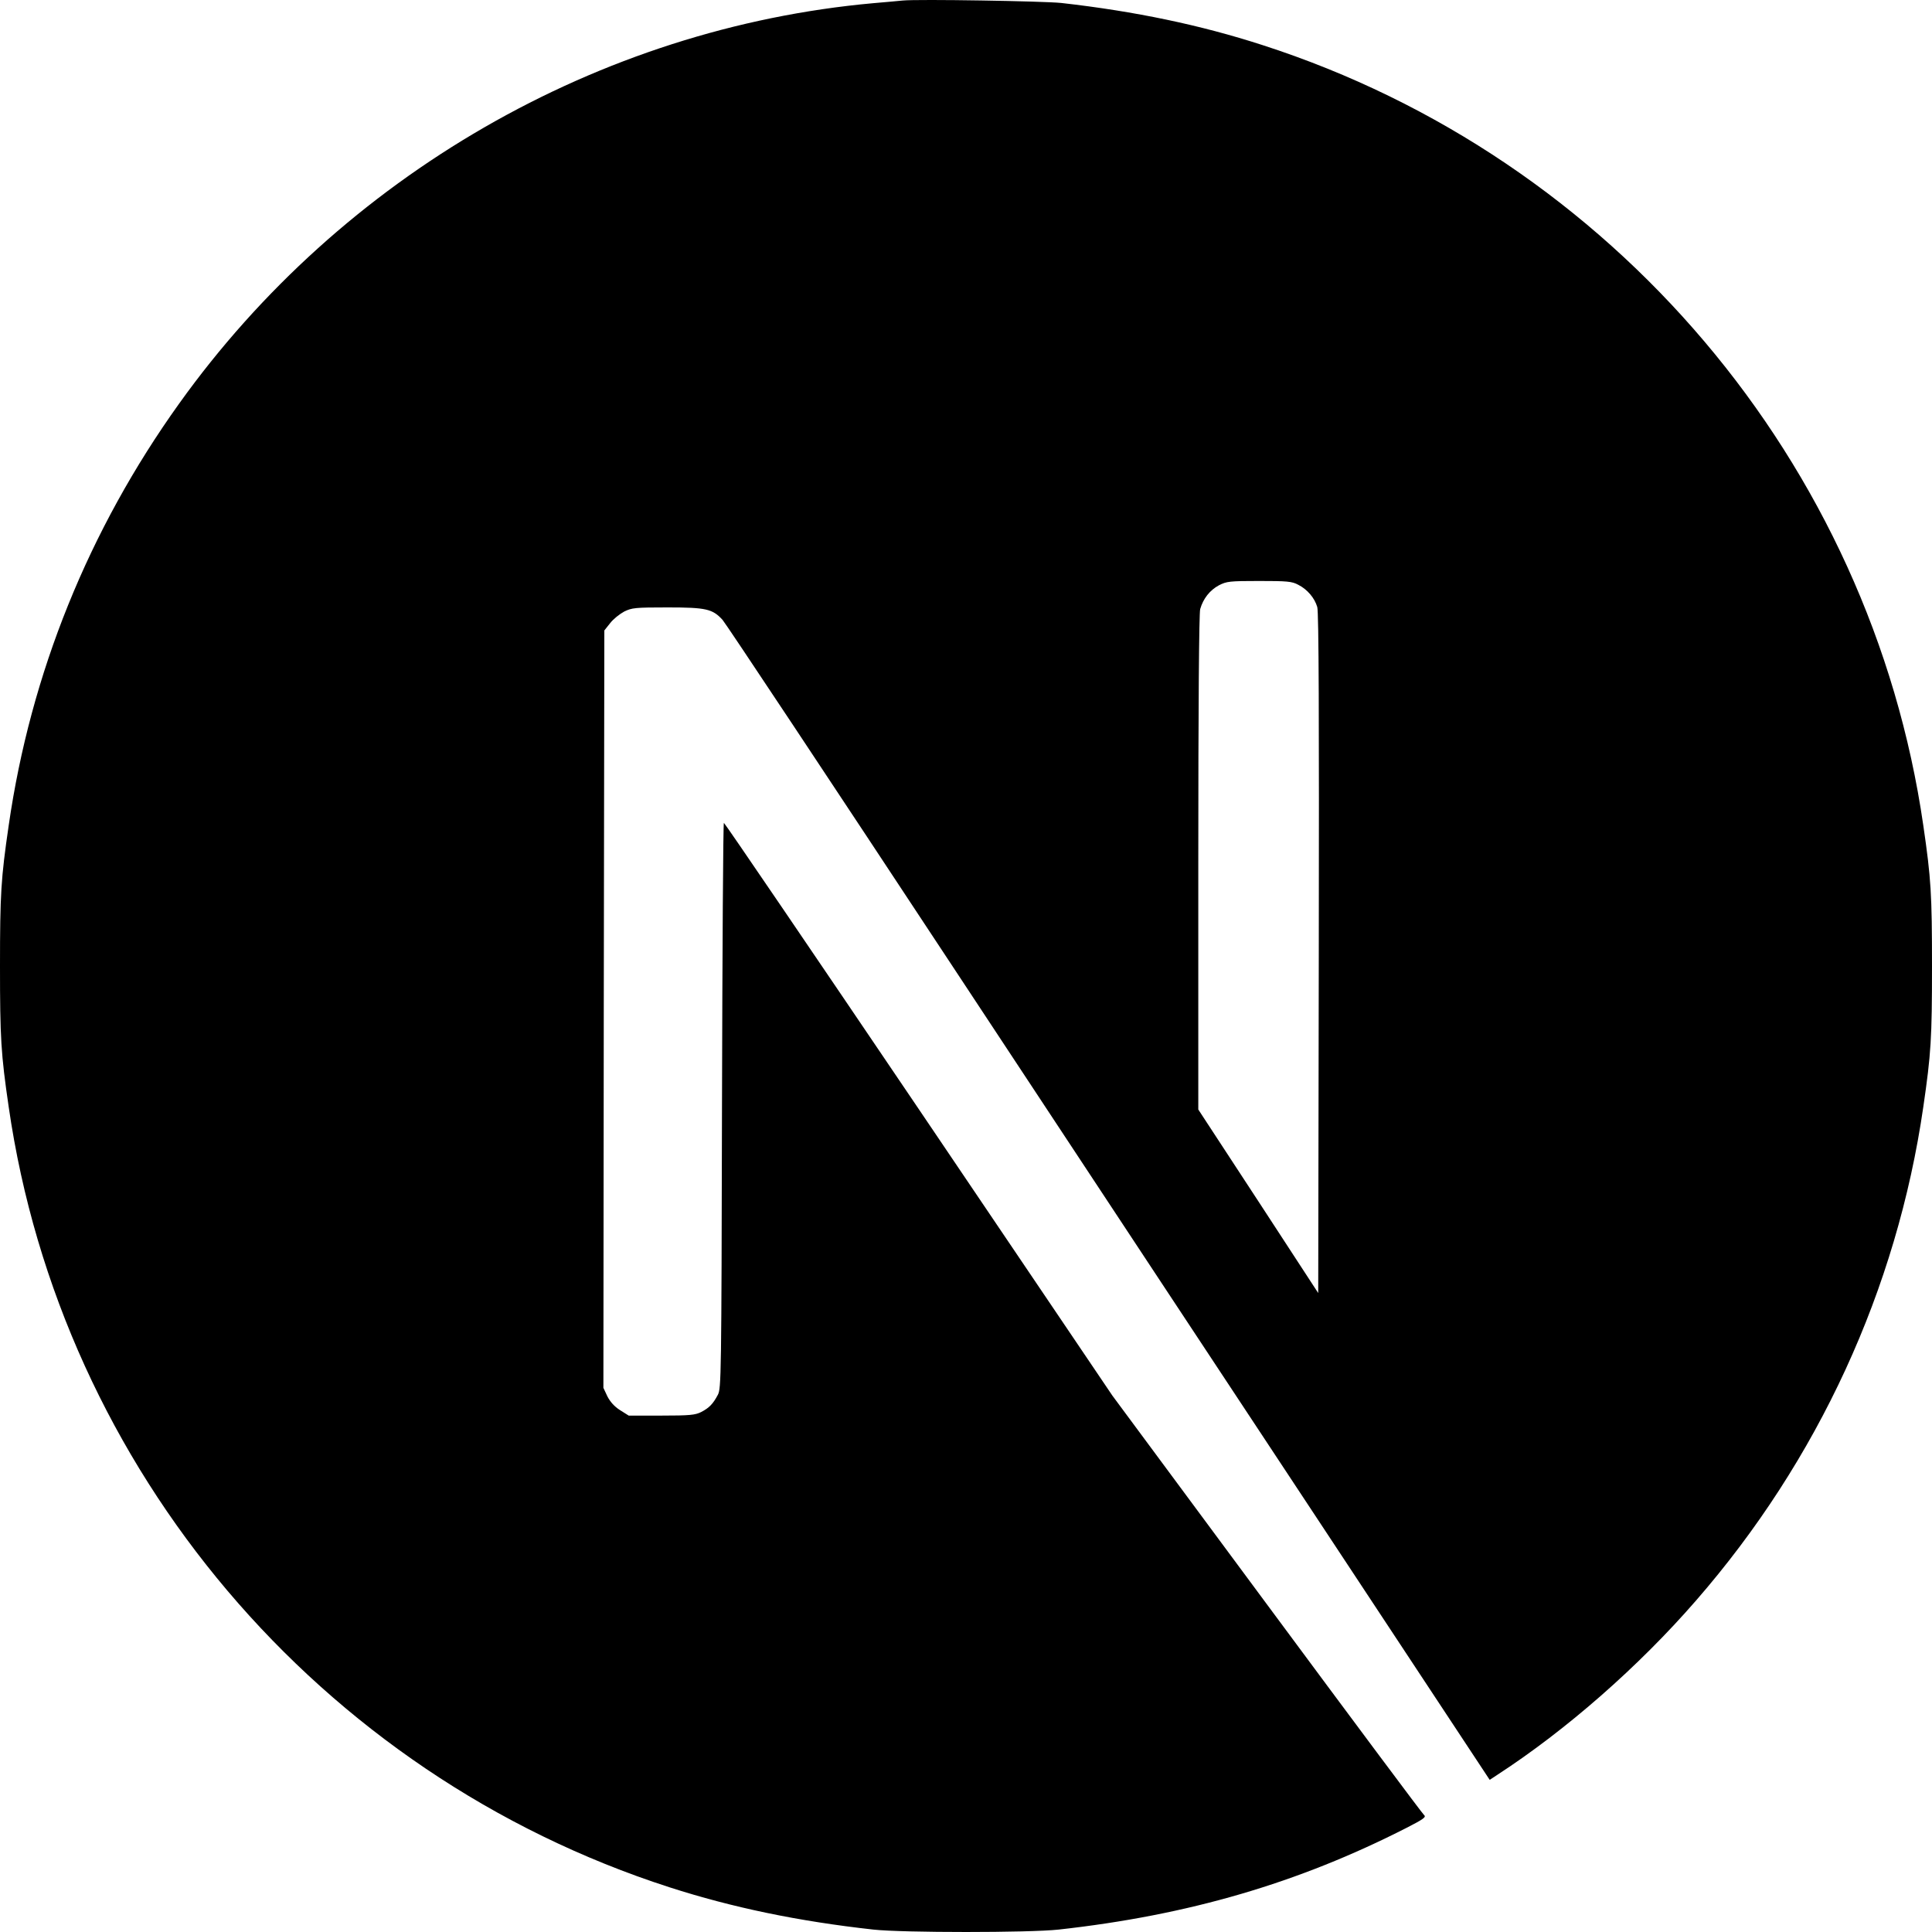
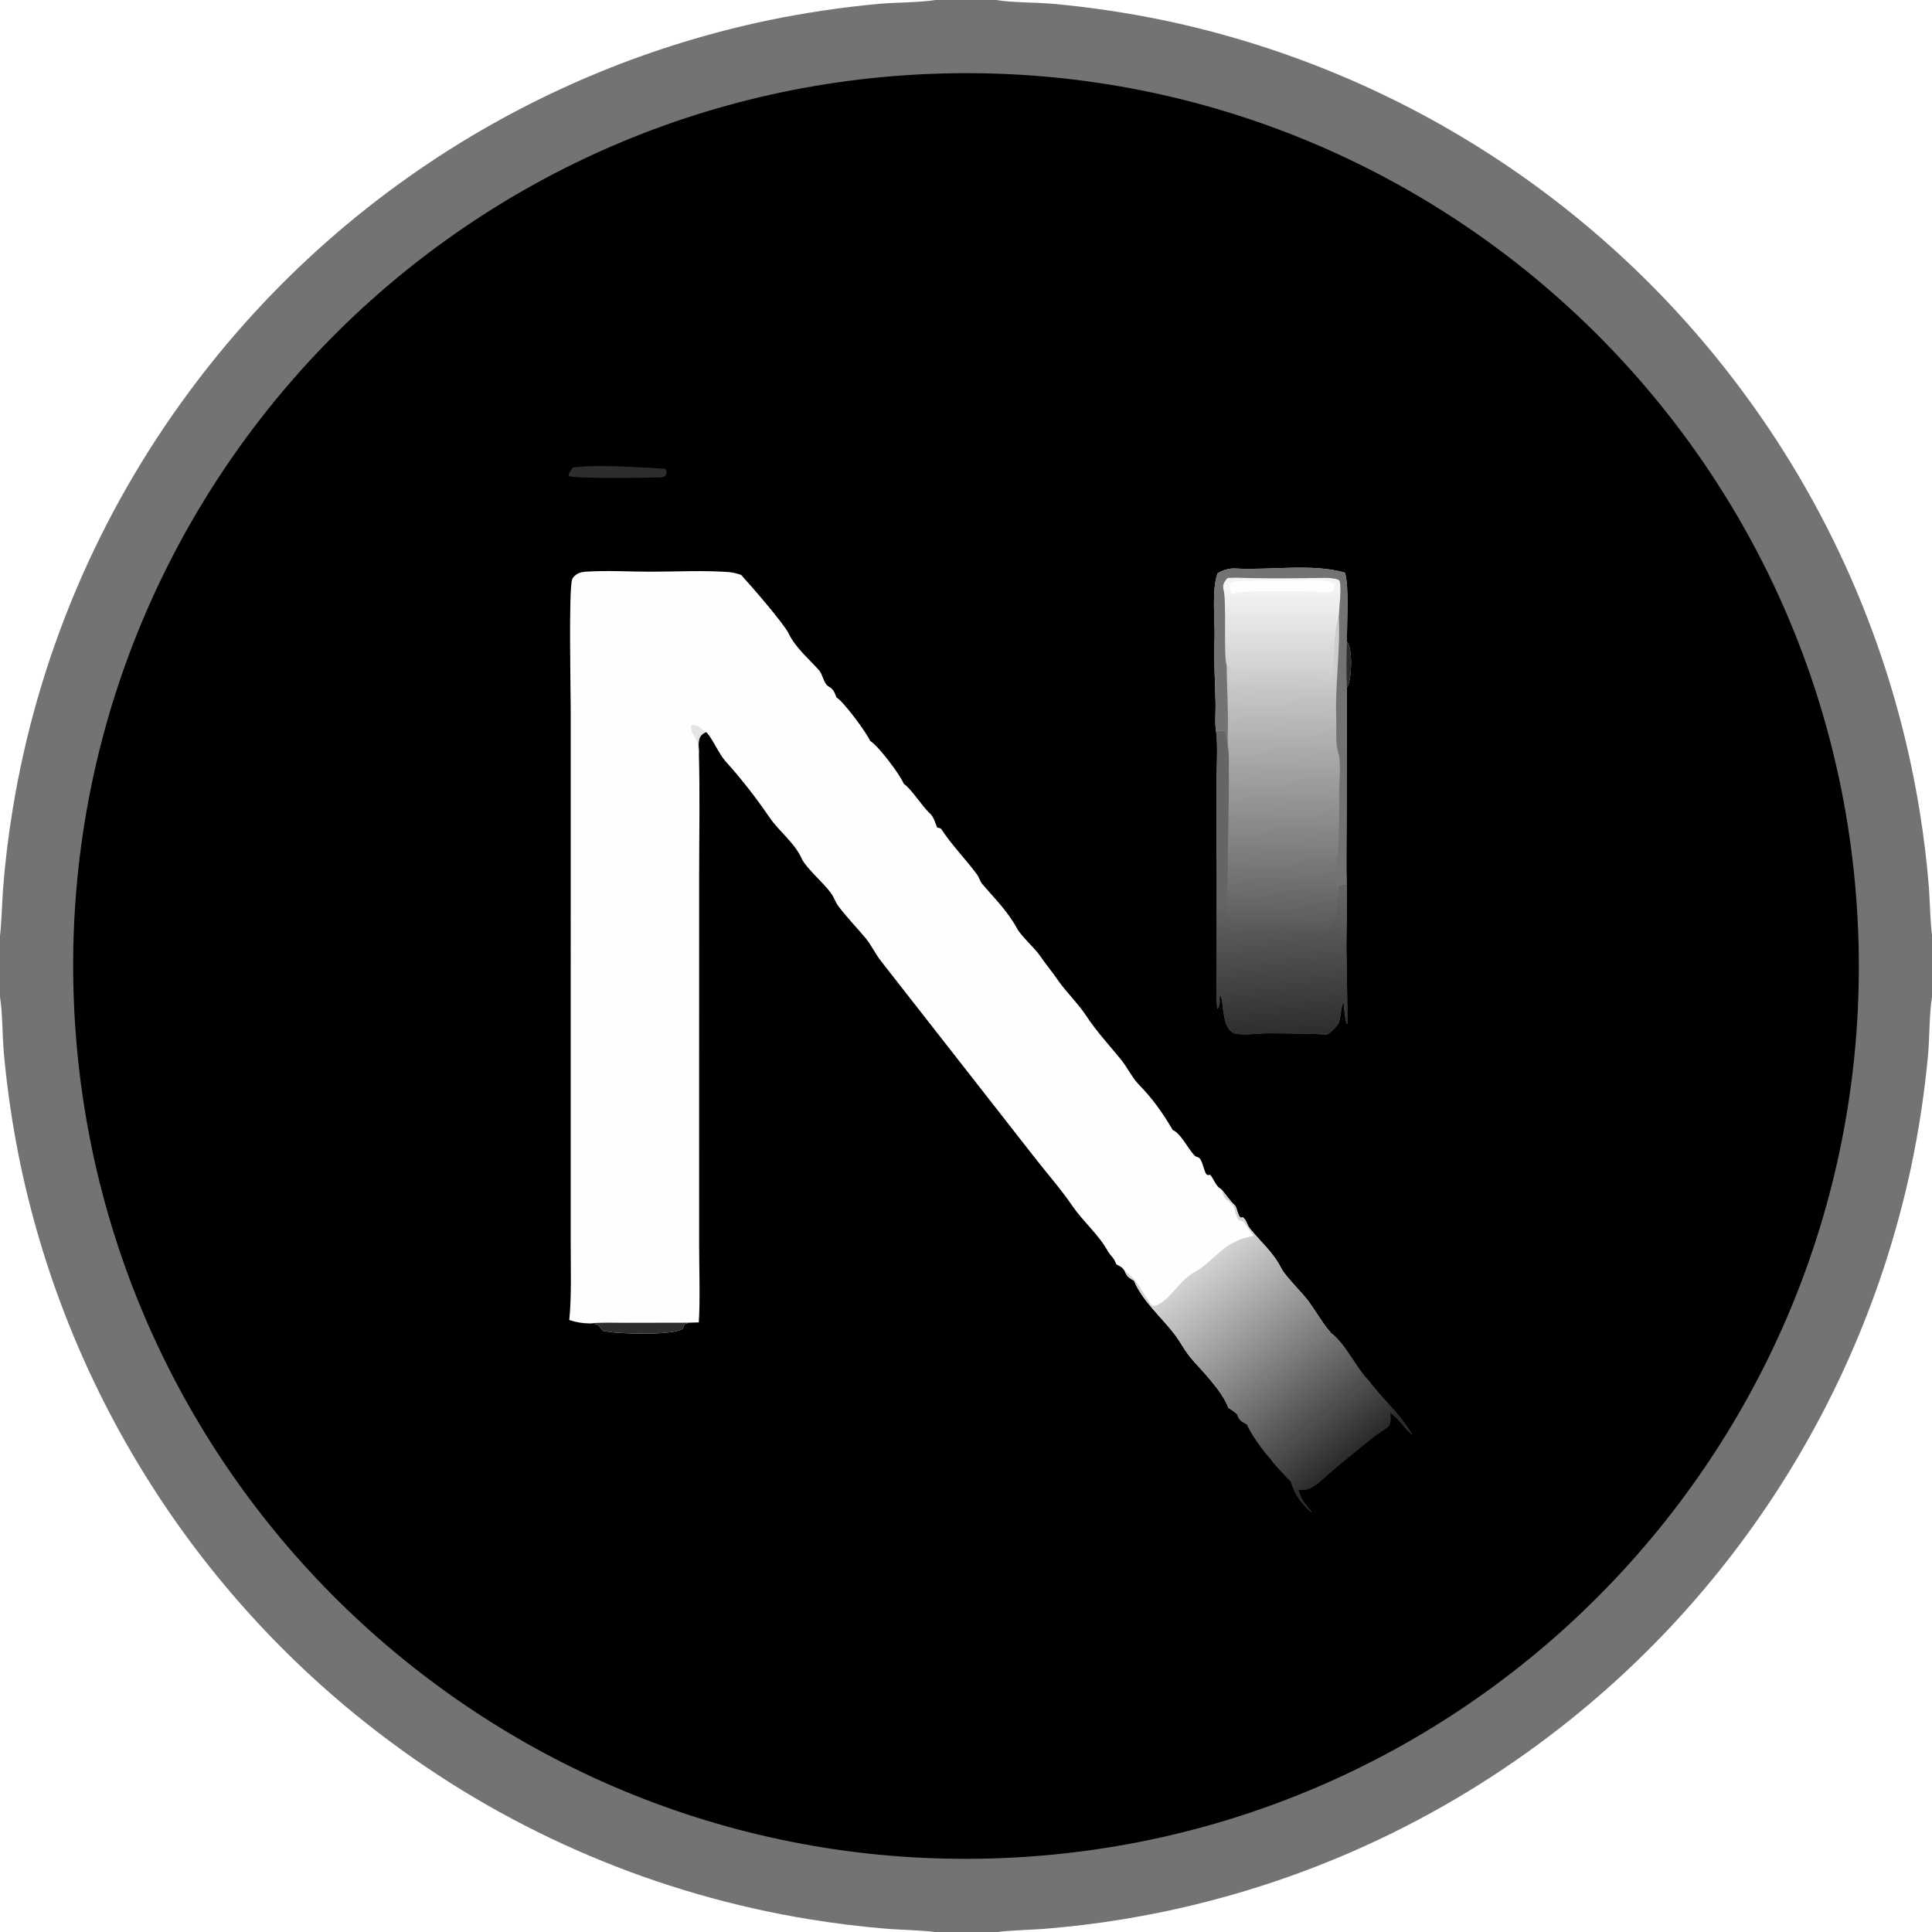
- <svg xmlns="http://www.w3.org/2000/svg" width="256" height="256" viewBox="0 0 256 256" fill="none">
-   <path d="M119.617 0.069C119.066 0.119 117.315 0.294 115.738 0.419C79.377 3.697 45.319 23.313 23.748 53.463C11.736 70.227 4.054 89.243 1.151 109.385C0.125 116.415 0 118.492 0 128.025C0 137.558 0.125 139.635 1.151 146.666C8.108 194.73 42.316 235.114 88.712 250.076C97.02 252.754 105.778 254.58 115.738 255.681C119.617 256.106 136.383 256.106 140.262 255.681C157.454 253.779 172.018 249.526 186.382 242.195C188.584 241.069 189.01 240.769 188.709 240.518C188.509 240.368 179.125 227.783 167.864 212.57L147.394 184.922L121.744 146.966C107.63 126.098 96.019 109.034 95.919 109.034C95.819 109.009 95.719 125.873 95.668 146.465C95.593 182.52 95.568 183.971 95.118 184.822C94.467 186.048 93.967 186.549 92.916 187.099C92.115 187.499 91.414 187.574 87.636 187.574H83.306L82.155 186.849C81.404 186.373 80.854 185.748 80.479 185.022L79.953 183.896L80.003 133.73L80.078 83.538L80.854 82.562C81.254 82.037 82.105 81.361 82.706 81.036C83.732 80.536 84.132 80.486 88.461 80.486C93.566 80.486 94.417 80.686 95.743 82.137C96.119 82.537 110.007 103.455 126.624 128.651C143.24 153.846 165.962 188.25 177.123 205.139L197.393 235.84L198.419 235.164C207.503 229.259 217.112 220.852 224.719 212.095C240.91 193.504 251.345 170.836 254.849 146.666C255.875 139.635 256 137.558 256 128.025C256 118.492 255.875 116.415 254.849 109.385C247.892 61.32 213.684 20.936 167.288 5.974C159.105 3.322 150.397 1.495 140.637 0.394C138.235 0.144 121.694 -0.131 119.617 0.069ZM172.018 77.483C173.219 78.084 174.195 79.235 174.545 80.436C174.746 81.086 174.796 94.998 174.746 126.349L174.671 171.336L166.738 159.176L158.78 147.016V114.314C158.78 93.171 158.88 81.286 159.03 80.711C159.431 79.31 160.307 78.209 161.508 77.558C162.534 77.033 162.909 76.983 166.838 76.983C170.542 76.983 171.192 77.033 172.018 77.483Z" fill="black" />
+ <svg xmlns="http://www.w3.org/2000/svg" width="80" height="80" viewBox="0 0 80 80">
+   <path fill="#757272" transform="matrix(0.0473934 0 0 0.0473934 1.90735e-06 -4.76837e-07)" d="M817.249 0L870.169 0C884.583 2.38 905.092 2.008 920.309 3.356C952.959 6.36 985.412 11.215 1017.51 17.898C1220.47 60.665 1400.61 176.556 1523.67 343.517C1603.31 451.369 1655.99 576.716 1677.29 709.083C1680.87 731.174 1683.55 753.4 1685.32 775.708C1685.97 784.437 1686.72 809.577 1688 816.421L1688 871.106C1685.57 885.617 1685.94 906.216 1684.55 921.767C1681.49 954.693 1676.54 987.415 1669.71 1019.77C1626.46 1222.2 1510.43 1401.72 1343.62 1524.29C1236.47 1603.17 1112.13 1655.48 980.813 1676.92C957.41 1680.76 933.852 1683.59 910.205 1685.39C902.438 1685.98 877.382 1686.88 871.914 1688L816.36 1688C810.193 1686.79 784.497 1685.93 776.327 1685.31C753.033 1683.43 729.826 1680.6 706.764 1676.82C574.446 1655.15 449.239 1602.12 341.607 1522.16C175.767 1399.27 60.648 1219.93 17.98 1017.98C11.259 985.784 6.388 953.234 3.392 920.485C2.046 905.421 2.287 885.281 0 870.954L0 817.184C0.9 813.19 2.156 783.408 2.674 776.569C4.485 753.18 7.311 729.882 11.143 706.738C32.759 574.745 85.586 449.822 165.226 342.364C288.484 175.583 468.808 59.994 671.82 17.634C703.634 11.073 735.79 6.3 768.138 3.337C783.232 2.018 802.849 2.311 817.249 0Z" />
+   <path transform="matrix(0.0473934 0 0 0.0473934 1.90735e-06 -4.76837e-07)" d="M811.059 64.633C1241.48 46.44 1605.15 380.602 1623.37 811.019C1641.58 1241.44 1307.44 1605.13 877.025 1623.37C446.578 1641.61 82.851 1307.43 64.635 876.985C46.418 446.536 380.61 82.827 811.059 64.633Z" />
+   <path fill="#FEFEFE" transform="matrix(0.0473934 0 0 0.0473934 1.90735e-06 -4.76837e-07)" d="M497.376 1153.27C499.438 1133.76 498.634 1106.71 498.638 1086.5L498.643 977.732L498.649 620.499C498.644 604.801 496.766 515.807 499.868 506.299C500.585 504.101 502.942 502.171 504.945 501.112C506.996 500.027 509.254 499.691 511.539 499.526C529.556 498.222 550.248 499.503 568.489 499.492C590.958 499.478 614.266 498.186 636.657 499.823C640.473 500.102 643.902 501.094 647.512 502.287C655.719 511.168 685.167 545.112 689.27 553.855C694.582 565.175 706.804 575.922 715.32 585.262C719.125 589.434 719.401 597.326 724.198 599.944C728.431 602.254 729.103 605.18 730.847 609.381C736.769 612.533 757.61 640.745 760.245 647.348C766.849 650.983 786.652 676.976 789.562 684.776C796.717 689.618 805.42 704.36 812.559 710.755C815.89 713.738 816.951 718.853 818.842 723.066C819.867 723.207 821.907 723.563 822.484 724.449C831.61 738.484 843.437 750.309 853.389 763.732C855.412 766.316 856.223 770.067 858.324 772.518C869.647 785.728 880.427 796.146 888.753 811.449C892.378 818.111 904.232 828.443 908.922 835.407C913.906 842.806 920.289 850.24 925.281 857.761C932.551 867.777 942.129 877.062 948.943 887.379C958.087 901.382 969.471 913.424 979.942 926.413C984.274 931.786 989.692 942.07 994.286 946.809C1007.42 960.355 1015.04 971.177 1024.67 987.315C1031.79 990.33 1037.99 1003.68 1043.63 1009.55C1045.41 1011.4 1047.35 1010.34 1048.91 1013.12C1050.96 1016.8 1051.51 1020.4 1053.1 1024.32C1054.72 1028.34 1056.67 1025.71 1057.53 1026.68C1060.22 1029.79 1061.96 1035.11 1065.03 1037.6C1065.92 1038.32 1066.37 1038.39 1067.52 1039.55C1071.33 1044.06 1074.29 1048.91 1078.92 1053.12C1080.72 1054.75 1081.21 1061.63 1083.89 1063.91L1086.08 1063.65C1089.46 1066.55 1089.08 1069.63 1091.97 1073.24C1101.55 1085.2 1112.54 1094.26 1119.45 1108.11C1122.9 1115.04 1138.05 1129.77 1143.37 1137.07C1148.67 1144.34 1156.91 1158.22 1162.6 1164.19C1156.69 1168.35 1149.41 1170.02 1143.84 1173.93C1135.28 1179.96 1127.28 1187.46 1119 1193.9C1107.08 1203.71 1088.94 1214.2 1081.82 1228.83C1081.38 1229.73 1082.06 1232.7 1080.57 1235.33C1079.01 1233.54 1075.32 1231.32 1073.22 1229.93C1068.12 1215.87 1051.79 1199.29 1041.81 1188.06C1035.25 1180.68 1031.64 1172.7 1025.84 1165.22C1014.68 1150.82 997.731 1136.1 990.807 1119C986.06 1116.25 984.617 1115.43 982.616 1110.4C980.311 1106.98 979.182 1106.74 975.393 1104.69C972.219 1097.25 971.564 1098.93 968.004 1093.35C960.147 1078.92 946.264 1067.17 937.377 1054.23C926.297 1038.1 914.563 1024.98 902.818 1009.85L769.849 839.853C765.127 833.884 760.849 825.114 756.407 819.809C748.778 810.698 740.474 802.11 733.158 792.602C729.881 788.538 729.097 784.65 725.991 780.278C719.888 771.689 705.396 759.511 700.731 750.817C694.856 736.872 680.79 726.522 672.567 714.523C660.546 696.979 648.093 680.853 633.793 665.015C628.057 658.662 622.173 644.566 616.979 639.572C608.232 643.255 610.767 650.071 610.636 658.792C611.575 693.59 610.854 730.773 610.845 765.775L610.831 961.572L610.838 1088.93C610.85 1107.18 611.805 1137.89 610.531 1155.39L602.183 1155.64L598.224 1156.81C597.498 1158.35 597.106 1159.31 596.528 1160.91C588.496 1166.9 543.427 1165.31 532.67 1163.76C530.685 1163.47 528.706 1163.14 526.734 1162.78C522.313 1156.63 522.553 1156.82 515.005 1156.3C508.607 1156.17 503.404 1155.31 497.376 1153.27Z" />
+   <defs>
+     <linearGradient id="gradient_0" gradientUnits="userSpaceOnUse" x1="1122.299" y1="1199.294" x2="1047.98" y2="1107.328">
+       <stop offset="0" stop-color="#767676" />
+       <stop offset="1" stop-color="#D4D3D3" />
+     </linearGradient>
+   </defs>
+   <path fill="url(#gradient_0)" transform="matrix(0.0473934 0 0 0.0473934 1.90735e-06 -4.76837e-07)" d="M1067.52 1039.55C1071.33 1044.06 1074.29 1048.91 1078.92 1053.12C1080.72 1054.75 1081.21 1061.63 1083.89 1063.91L1086.08 1063.65C1089.46 1066.55 1089.08 1069.63 1091.97 1073.24C1101.55 1085.2 1112.54 1094.26 1119.45 1108.11C1122.9 1115.04 1138.05 1129.77 1143.37 1137.07C1148.67 1144.34 1156.91 1158.22 1162.6 1164.19C1156.69 1168.35 1149.41 1170.02 1143.84 1173.93C1135.28 1179.96 1127.28 1187.46 1119 1193.9C1107.08 1203.71 1088.94 1214.2 1081.82 1228.83C1081.38 1229.73 1082.06 1232.7 1080.57 1235.33C1079.01 1233.54 1075.32 1231.32 1073.22 1229.93C1068.12 1215.87 1051.79 1199.29 1041.81 1188.06C1035.25 1180.68 1031.64 1172.7 1025.84 1165.22C1014.68 1150.82 997.731 1136.1 990.807 1119C986.06 1116.25 984.617 1115.43 982.616 1110.4C992.309 1117.01 995.575 1124.85 1001.92 1134.17C1003.76 1136.43 1005.85 1142.58 1009.99 1140.78C1023.55 1134.87 1029.63 1119.02 1044.35 1111.02C1056.13 1104.61 1065 1092.16 1077.29 1085.88C1085.57 1081.65 1087.68 1081.6 1095.49 1079.7C1092.58 1076.33 1089.22 1071.02 1086.46 1067.32C1084.9 1066.8 1083.57 1066.36 1082.5 1066C1079.49 1062.97 1078.91 1055.39 1077.13 1053.21C1071.8 1046.68 1069.33 1049.28 1067.52 1039.55Z" />
+   <path fill="#2D2D2F" transform="matrix(0.0473934 0 0 0.0473934 1.90735e-06 -4.76837e-07)" d="M515.005 1156.3C521.83 1155.28 539.922 1155.72 547.67 1155.74L602.183 1155.64L598.224 1156.81C597.498 1158.35 597.106 1159.31 596.528 1160.91C588.496 1166.9 543.427 1165.31 532.67 1163.76C530.685 1163.47 528.706 1163.14 526.734 1162.78C522.313 1156.63 522.553 1156.82 515.005 1156.3Z" />
+   <path fill="#E5E4E5" transform="matrix(0.0473934 0 0 0.0473934 1.90735e-06 -4.76837e-07)" d="M610.636 658.792C609.863 655.579 609.712 649.754 608.727 647.062C607.248 643.019 603.067 639.782 603.855 634.304L605.21 633.339C612.288 633.828 612.047 637.312 616.979 639.572C608.232 643.255 610.767 650.071 610.636 658.792Z" />
+   <defs>
+     <linearGradient id="gradient_1" gradientUnits="userSpaceOnUse" x1="1121.246" y1="765.373" x2="1119.064" y2="589.785">
+       <stop offset="0" stop-color="#747374" />
+       <stop offset="1" stop-color="#CECDCD" />
+     </linearGradient>
+   </defs>
+   <path fill="url(#gradient_1)" transform="matrix(0.0473934 0 0 0.0473934 1.90735e-06 -4.76837e-07)" d="M1062.54 639.246C1061.08 632.375 1062.36 619.969 1061.96 612.42C1061.49 591.786 1060.5 578.372 1061.18 556.912C1061.63 542.668 1058.44 514.853 1063.82 500.88C1063.76 501.04 1070.46 496.175 1079.16 496.687C1108.91 498.436 1146.69 492.033 1175.09 500.338C1178.99 512.653 1176.54 545.714 1176.89 560.949C1182.06 565.952 1181.08 595.104 1176.76 600.828L1176.62 717.757C1176.59 735.036 1176.06 755.822 1176.68 772.926C1177.34 792.517 1176.18 812.882 1176.4 832.451C1176.63 853.117 1177.31 873.561 1177.15 894.284L1176.42 894.297C1174.93 887.914 1174.46 882.552 1173.96 876.038C1171.43 878.789 1171.67 887.681 1170.02 892.443C1169.87 895.413 1161.07 903.888 1158.87 903.793C1141.44 903.04 1124.22 902.784 1106.75 902.791C1100.42 902.794 1082.67 905.112 1077.57 902.4C1067.9 897.257 1069.49 879.303 1066.73 870.449L1065.76 870.129C1065.08 875.182 1066.82 877.124 1063.66 881.527C1062.34 876.968 1063.04 844.42 1063.02 838.093L1062.79 689.199C1062.65 674.991 1064.34 652.514 1062.54 639.246Z" />
+   <defs>
+     <linearGradient id="gradient_2" gradientUnits="userSpaceOnUse" x1="1124.214" y1="904.151" x2="1118.588" y2="784.741">
+       <stop offset="0" stop-color="#2C2D2F" />
+       <stop offset="1" stop-color="#656565" />
+     </linearGradient>
+   </defs>
+   <path fill="url(#gradient_2)" transform="matrix(0.0473934 0 0 0.0473934 1.90735e-06 -4.76837e-07)" d="M1062.54 639.246C1066.87 638.521 1067.08 637.734 1070.41 639.166C1073.12 642.64 1071.37 648.622 1073 653.605C1073.96 659.396 1073.53 666.135 1073.62 672.051C1074.06 702.296 1072.55 732.344 1072.71 762.588C1073.68 760.85 1073.37 760.934 1074.92 759.616L1074.33 759.476C1074.59 759.667 1074.85 759.858 1075.11 760.049C1075.33 762.795 1075.13 763.734 1076.93 765.801C1080.92 767.261 1089.73 762.349 1094.78 762.426C1116.61 762.756 1139.7 764.914 1161.3 765.57C1166.55 761.781 1166.61 755.574 1167.96 748.935C1167.88 755.247 1166.07 774.586 1169.18 778.694C1169.25 775.288 1168.76 776.755 1170.45 774.052C1173.1 772.63 1173.72 772.843 1176.68 772.926C1177.34 792.517 1176.18 812.882 1176.4 832.451C1176.63 853.117 1177.31 873.561 1177.15 894.284L1176.42 894.297C1174.93 887.914 1174.46 882.552 1173.96 876.038C1171.43 878.789 1171.67 887.681 1170.02 892.443C1169.87 895.413 1161.07 903.888 1158.87 903.793C1141.44 903.04 1124.22 902.784 1106.75 902.791C1100.42 902.794 1082.67 905.112 1077.57 902.4C1067.9 897.257 1069.49 879.303 1066.73 870.449L1065.76 870.129C1065.08 875.182 1066.82 877.124 1063.66 881.527C1062.34 876.968 1063.04 844.42 1063.02 838.093L1062.79 689.199C1062.65 674.991 1064.34 652.514 1062.54 639.246Z" />
+   <defs>
+     <linearGradient id="gradient_3" gradientUnits="userSpaceOnUse" x1="1120.855" y1="812.12" x2="1120.003" y2="750.693">
+       <stop offset="0" stop-color="#5B5A5B" />
+       <stop offset="1" stop-color="#7C7B7C" />
+     </linearGradient>
+   </defs>
+   <path fill="url(#gradient_3)" transform="matrix(0.0473934 0 0 0.0473934 1.90735e-06 -4.76837e-07)" d="M1072.71 762.588C1073.68 760.85 1073.37 760.934 1074.92 759.616L1074.33 759.476C1074.59 759.667 1074.85 759.858 1075.11 760.049C1075.33 762.795 1075.13 763.734 1076.93 765.801C1080.92 767.261 1089.73 762.349 1094.78 762.426C1116.61 762.756 1139.7 764.914 1161.3 765.57C1166.55 761.781 1166.61 755.574 1167.96 748.935C1167.88 755.247 1166.07 774.586 1169.18 778.694C1168.91 784.225 1168.32 812.123 1159.44 811.783C1135.57 810.867 1110.88 809.193 1087.09 811.886C1083.46 812.297 1081.5 813.982 1077.46 812.966C1070.34 804.723 1072.64 774.345 1072.71 762.588Z" />
+   <defs>
+     <linearGradient id="gradient_4" gradientUnits="userSpaceOnUse" x1="1120.232" y1="599.109" x2="1120.039" y2="516.065">
+       <stop offset="0" stop-color="#CACAC9" />
+       <stop offset="1" stop-color="#F4F3F3" />
+     </linearGradient>
+   </defs>
+   <path fill="url(#gradient_4)" transform="matrix(0.0473934 0 0 0.0473934 1.90735e-06 -4.76837e-07)" d="M1071.73 581.174C1068.79 574.358 1071.85 525.72 1068.99 515.368C1067.84 511.209 1069.57 508.239 1072.37 505.081C1079.22 504.285 1086.26 505.016 1093.16 505.094C1114.57 505.336 1135.97 505.294 1157.37 504.866C1160.56 504.803 1168.21 505.143 1170.32 507.286C1172.4 513.579 1170.07 530.45 1169.73 538.438C1164.17 552.004 1166.49 590.814 1162.29 596.991C1155.09 599.243 1157.71 589.811 1146.21 590.012C1127.91 590.33 1108.74 588.346 1090.61 590.301C1088.5 590.538 1080.47 598.766 1076.69 600.053L1076.14 601.058C1072.58 595.9 1079.75 586.051 1071.73 581.174Z" />
+   <path fill="#FEFEFE" transform="matrix(0.0473934 0 0 0.0473934 1.90735e-06 -4.76837e-07)" d="M1094.15 507.306L1136.54 507.195C1143.31 507.179 1162.12 505.469 1166.04 510.804C1166.21 513.562 1166.46 513.76 1165.04 516.179C1161.26 519.266 1151.76 516.967 1145.24 516.708C1127.51 516.761 1091.63 515.254 1076.19 518.806C1074.64 516.659 1073.62 512.357 1074.87 509.899C1078.82 506.429 1088.39 508.143 1094.15 507.306Z" />
+   <path fill="#757272" transform="matrix(0.0473934 0 0 0.0473934 1.90735e-06 -4.76837e-07)" d="M1062.54 639.246C1061.08 632.375 1062.36 619.969 1061.96 612.42C1061.49 591.786 1060.5 578.372 1061.18 556.912C1061.63 542.668 1058.44 514.853 1063.82 500.88C1063.76 501.04 1070.46 496.175 1079.16 496.687C1108.91 498.436 1146.69 492.033 1175.09 500.338C1178.99 512.653 1176.54 545.714 1176.89 560.949C1182.06 565.952 1181.08 595.104 1176.76 600.828L1176.62 717.757C1176.59 735.036 1176.06 755.822 1176.68 772.926C1173.72 772.843 1173.1 772.63 1170.45 774.052C1168.76 776.755 1169.25 775.288 1169.18 778.694C1166.07 774.586 1167.88 755.247 1167.96 748.935L1168.5 748.25C1170.27 731.034 1170.03 710.477 1170.04 693.168C1170.04 684.308 1171.78 667.163 1169.61 659.008C1166.31 648.844 1167.89 637.735 1167.47 627.165C1166.33 598.672 1171.25 566.585 1169.73 538.438C1170.07 530.45 1172.4 513.579 1170.32 507.286C1168.21 505.143 1160.56 504.803 1157.37 504.866C1135.97 505.294 1114.57 505.336 1093.16 505.094C1086.26 505.016 1079.22 504.285 1072.37 505.081C1069.57 508.239 1067.84 511.209 1068.99 515.368C1071.85 525.72 1068.79 574.358 1071.73 581.174C1071.95 600.878 1073.26 620.55 1072.73 640.298C1072.62 644.617 1072.67 649.312 1073 653.605C1071.37 648.622 1073.12 642.64 1070.41 639.166C1067.08 637.734 1066.87 638.521 1062.54 639.246Z" />
+   <path fill="#2D2D2F" transform="matrix(0.0473934 0 0 0.0473934 1.90735e-06 -4.76837e-07)" d="M1176.89 560.949C1182.06 565.952 1181.08 595.104 1176.76 600.828C1176.24 589.637 1176.36 572.043 1176.89 560.949Z" />
+   <defs>
+     <linearGradient id="gradient_5" gradientUnits="userSpaceOnUse" x1="1154.691" y1="1241.758" x2="1116.34" y2="1194.572">
+       <stop offset="0" stop-color="#4B4B4C" />
+       <stop offset="1" stop-color="#7C7C7D" />
+     </linearGradient>
+   </defs>
+   <path fill="url(#gradient_5)" transform="matrix(0.0473934 0 0 0.0473934 1.90735e-06 -4.76837e-07)" d="M1162.6 1164.19C1175.53 1173.66 1184.37 1194.19 1195.67 1205.91C1208.17 1223.1 1220.79 1232.15 1234.06 1253.61C1226.69 1247.87 1222.38 1239.19 1214.65 1234.38C1215.89 1247.99 1212.93 1245.89 1202.78 1253.49C1199.34 1256.07 1195.43 1259.21 1192.04 1261.91C1182.08 1269.91 1172.22 1278.04 1162.46 1286.29C1154.8 1292.74 1145.04 1304.4 1134.21 1301.37C1137.07 1309.57 1137.47 1310.83 1143.37 1317.8C1144.05 1318.6 1145.93 1320.52 1145.74 1321.4C1137.06 1313.48 1131.08 1305.98 1127.93 1294.46C1125.21 1292.05 1111.54 1277.46 1110.36 1275C1105.05 1270.01 1091.57 1251.01 1089.61 1244.83C1083.96 1241.57 1082.72 1241.25 1080.57 1235.33C1082.06 1232.7 1081.38 1229.73 1081.82 1228.83C1088.94 1214.2 1107.08 1203.71 1119 1193.9C1127.28 1187.46 1135.28 1179.96 1143.84 1173.93C1149.41 1170.02 1156.69 1168.35 1162.6 1164.19Z" />
+   <defs>
+     <linearGradient id="gradient_6" gradientUnits="userSpaceOnUse" x1="1179.016" y1="1272.227" x2="1151.216" y2="1238.075">
+       <stop offset="0" stop-color="#2B2B2E" />
+       <stop offset="1" stop-color="#505051" />
+     </linearGradient>
+   </defs>
+   <path fill="url(#gradient_6)" transform="matrix(0.0473934 0 0 0.0473934 1.90735e-06 -4.76837e-07)" d="M1195.67 1205.91C1208.17 1223.1 1220.79 1232.15 1234.06 1253.61C1226.69 1247.87 1222.38 1239.19 1214.65 1234.38C1215.89 1247.99 1212.93 1245.89 1202.78 1253.49C1199.34 1256.07 1195.43 1259.21 1192.04 1261.91C1182.08 1269.91 1172.22 1278.04 1162.46 1286.29C1154.8 1292.74 1145.04 1304.4 1134.21 1301.37C1137.07 1309.57 1137.47 1310.83 1143.37 1317.8C1144.05 1318.6 1145.93 1320.52 1145.74 1321.4C1137.06 1313.48 1131.08 1305.98 1127.93 1294.46C1125.21 1292.05 1111.54 1277.46 1110.36 1275L1111.19 1274.5L1112.85 1276.21C1118.87 1265.75 1126.67 1258.47 1136.14 1251.29C1155.89 1236.3 1175.17 1219.81 1195.67 1205.91Z" />
+   <path fill="#2D2D2F" transform="matrix(0.0473934 0 0 0.0473934 1.90735e-06 -4.76837e-07)" d="M500.631 408.452C520.997 405.566 560.009 408.303 581.035 409.61C581.634 409.647 584.909 416.147 577.982 417.073C569.207 417.431 499.769 418.461 496.673 415.728C497.107 412.809 498.88 410.92 500.631 408.452Z" />
</svg>
